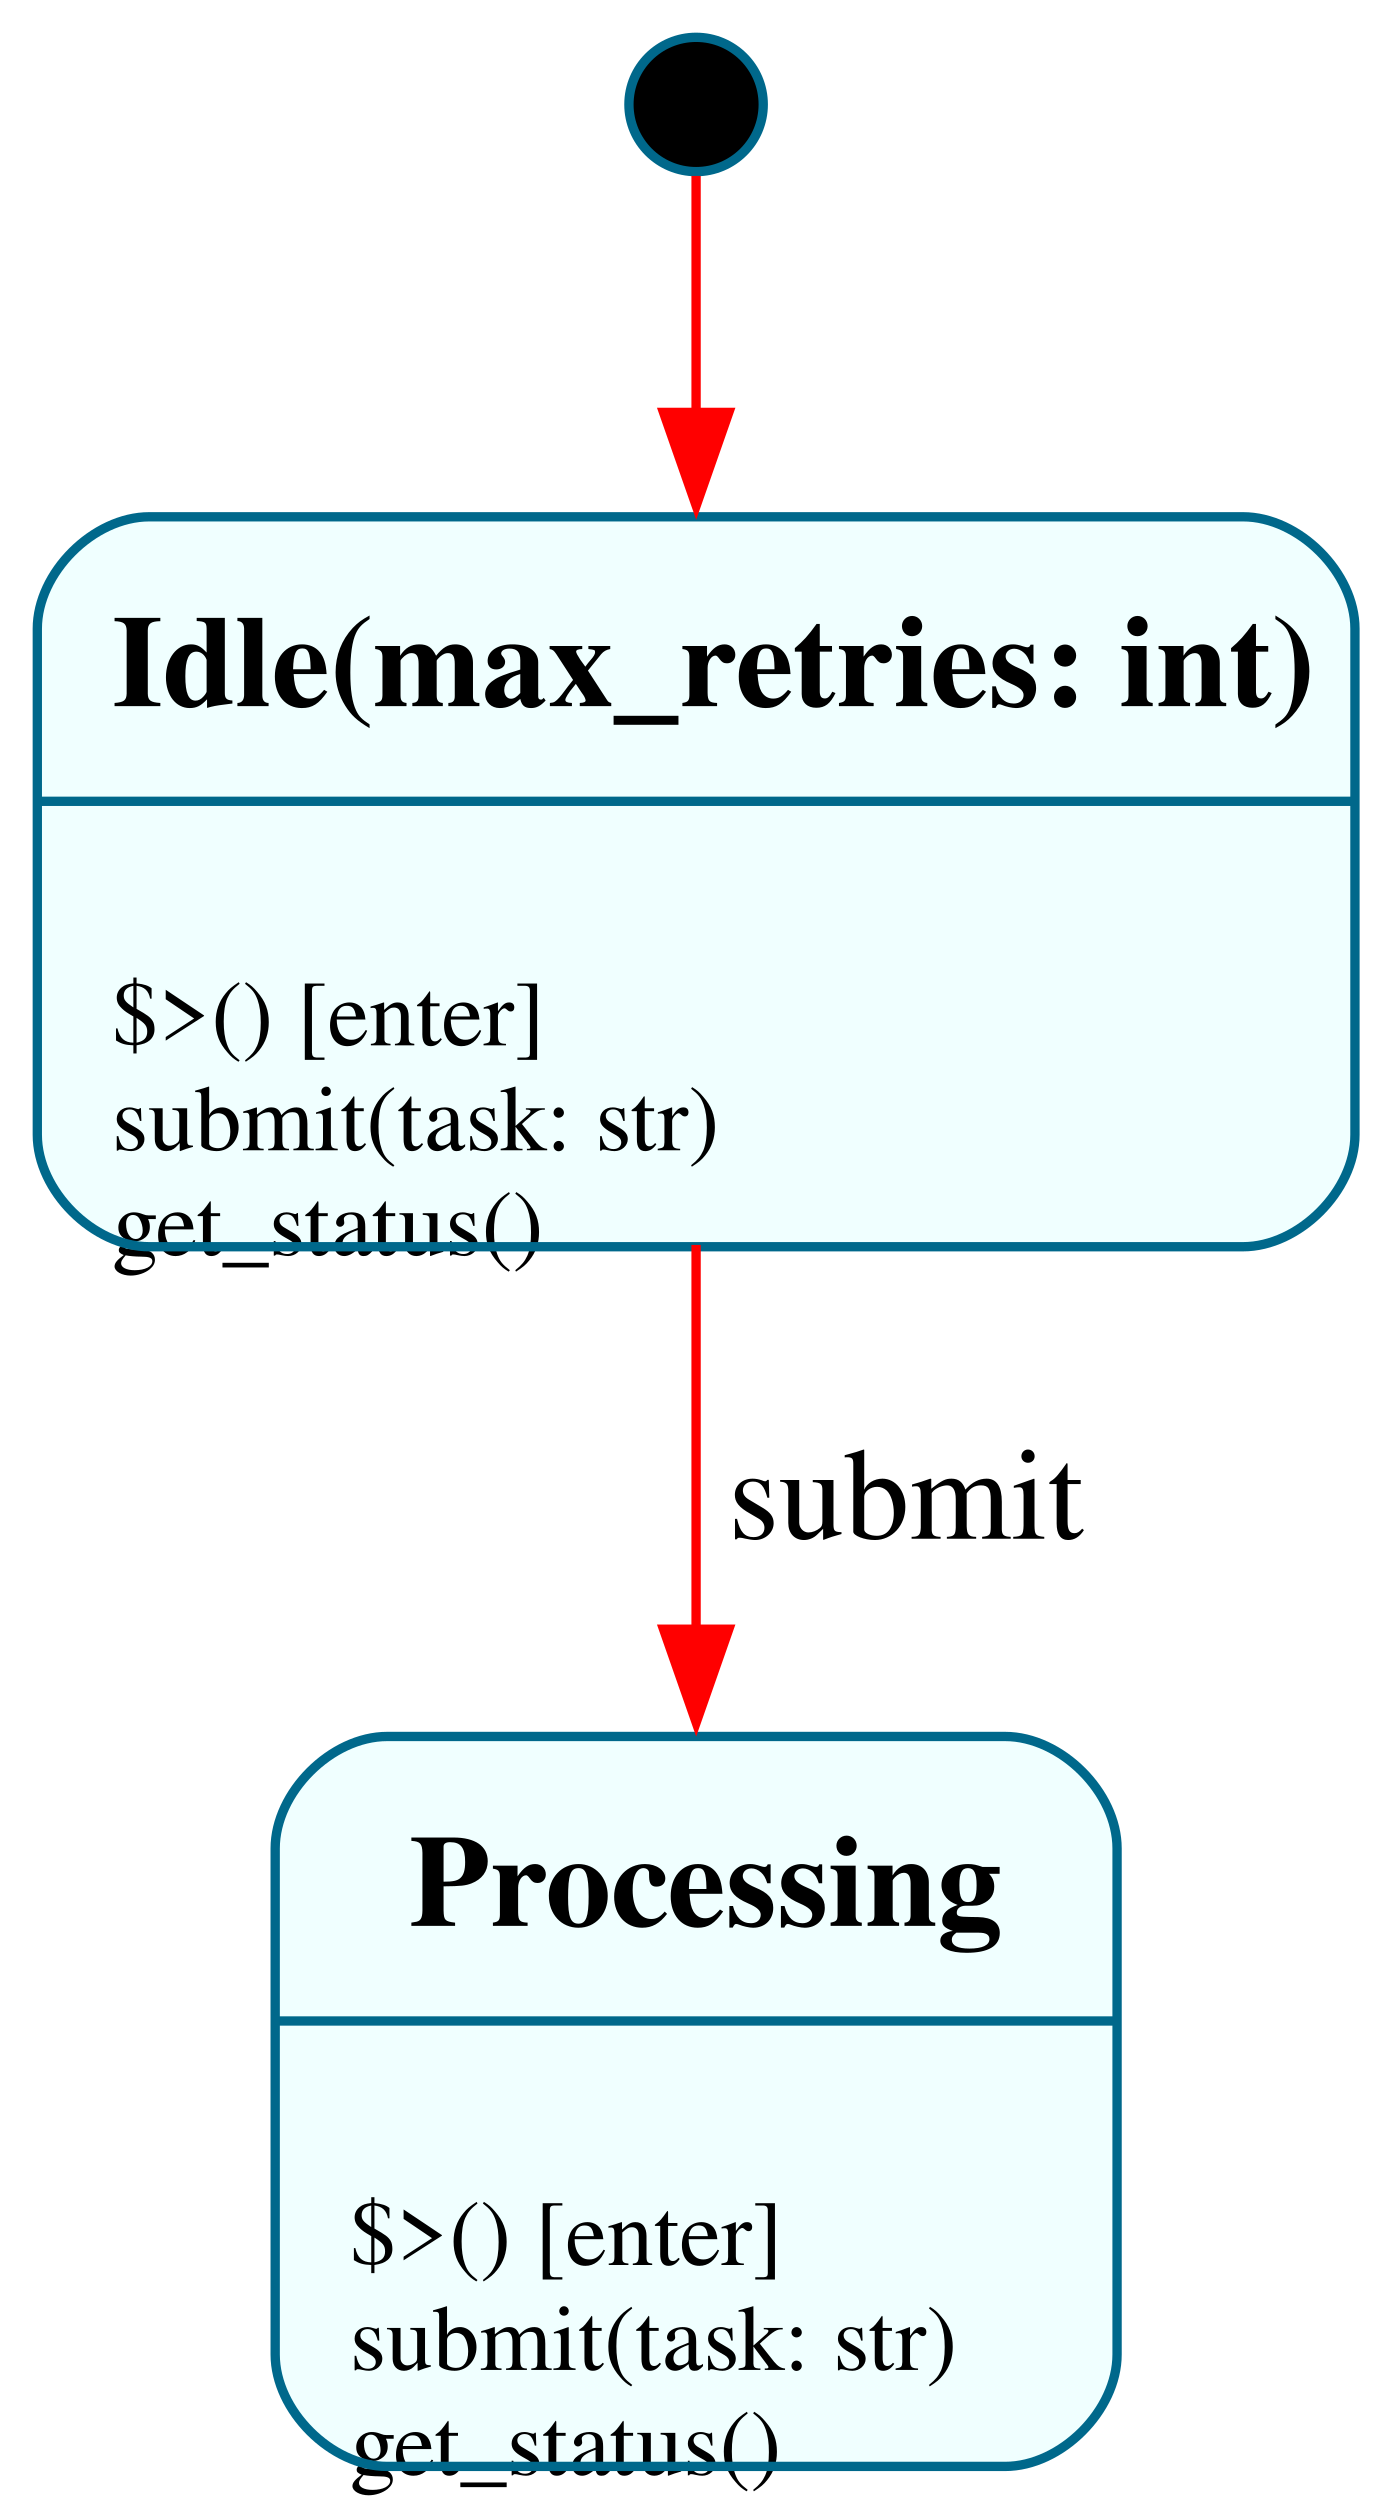
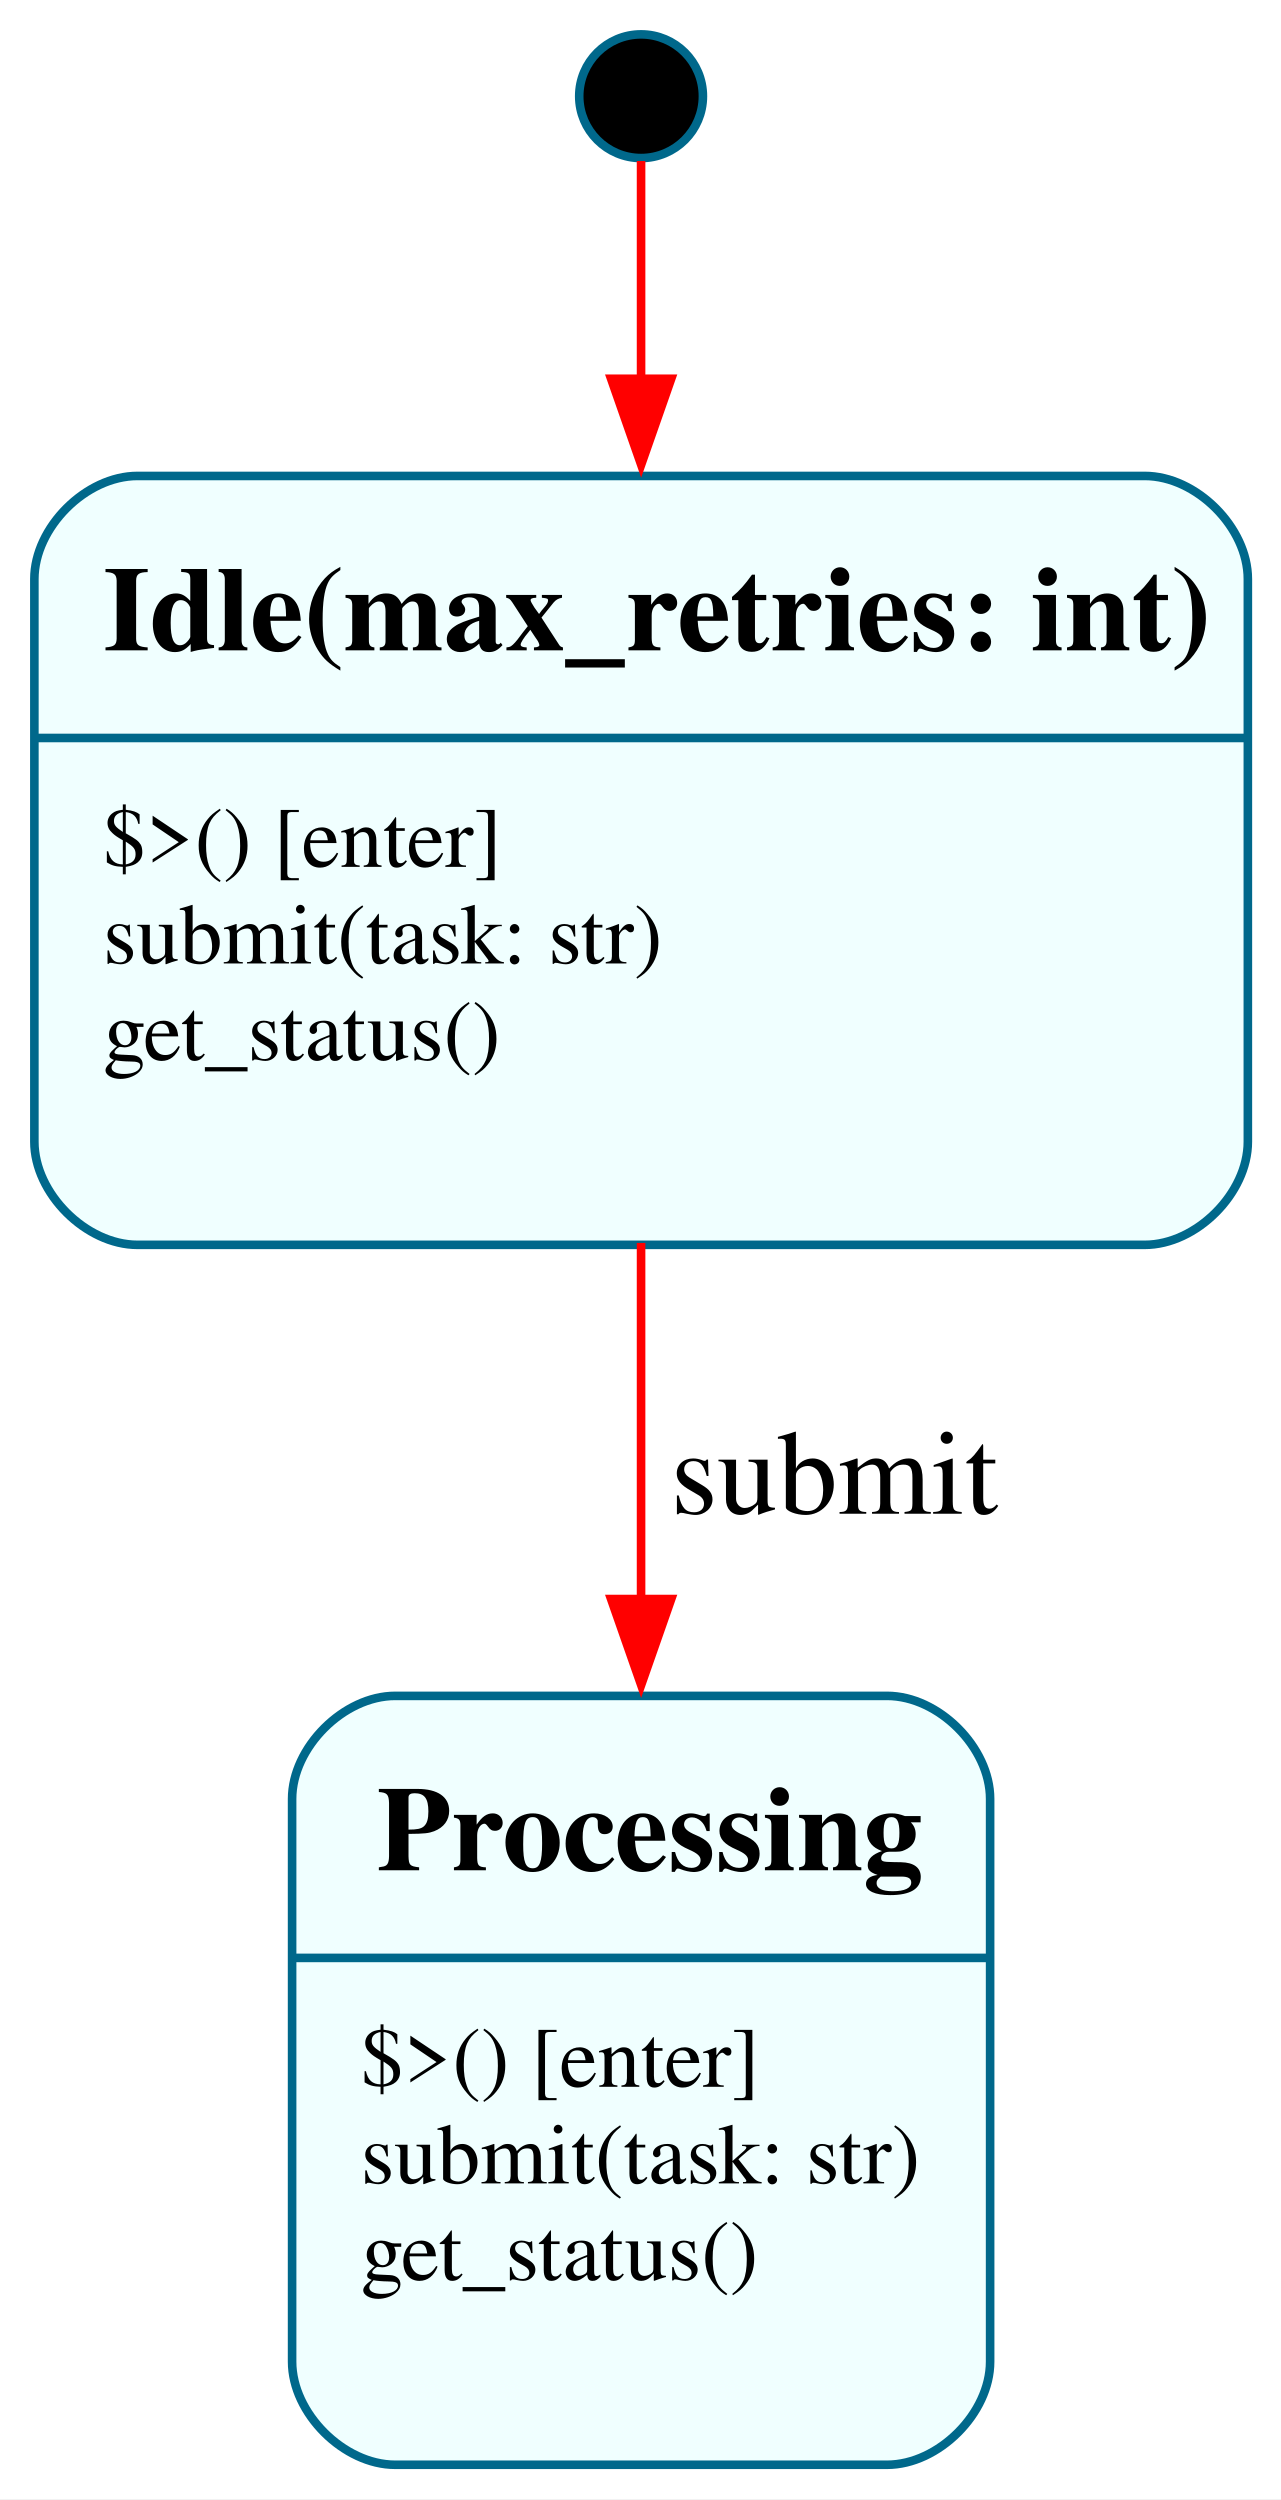
- <svg xmlns="http://www.w3.org/2000/svg" width="149pt" height="268pt" viewBox="0.00 0.00 149.00 268.00">
-   <g id="graph0" class="graph" transform="scale(1 1) rotate(0) translate(4 264.4)">
-     <polygon fill="white" stroke="none" points="-4,4 -4,-264.4 145.25,-264.4 145.25,4 -4,4" />
+ <svg xmlns="http://www.w3.org/2000/svg" width="149pt" height="291pt" viewBox="0.00 0.00 149.00 291.00">
+   <g id="graph0" class="graph" transform="scale(1 1) rotate(0) translate(4 286.9)">
+     <polygon fill="white" stroke="none" points="-4,4 -4,-286.9 145.25,-286.9 145.25,4 -4,4" />
    <g id="node1" class="node">
-       <ellipse fill="black" stroke="#00688b" cx="70.62" cy="-253.2" rx="7.2" ry="7.2" />
+       <ellipse fill="black" stroke="#00688b" cx="70.62" cy="-275.7" rx="7.2" ry="7.2" />
    </g>
    <g id="node2" class="node">
-       <path fill="azure" stroke="none" d="M129.25,-209C129.25,-209 12,-209 12,-209 6,-209 0,-203 0,-197 0,-197 0,-142.75 0,-142.75 0,-136.75 6,-130.75 12,-130.75 12,-130.75 129.25,-130.75 129.25,-130.75 135.25,-130.75 141.25,-136.75 141.25,-142.75 141.25,-142.75 141.25,-197 141.25,-197 141.25,-203 135.25,-209 129.25,-209" />
-       <text xml:space="preserve" text-anchor="start" x="8" y="-188.7" font-family="Times,serif" font-weight="bold" font-size="14.00">Idle(max_retries: int)</text>
-       <text xml:space="preserve" text-anchor="start" x="8" y="-152.34" font-family="Times,serif" font-size="10.00">$&gt;() [enter]</text>
-       <text xml:space="preserve" text-anchor="start" x="8" y="-141.09" font-family="Times,serif" font-size="10.00">submit(task: str)</text>
-       <text xml:space="preserve" text-anchor="start" x="8" y="-129.84" font-family="Times,serif" font-size="10.00">get_status()            </text>
-       <polygon fill="#00688b" stroke="#00688b" points="0,-178.5 0,-178.5 141.25,-178.5 141.25,-178.5 0,-178.5" />
-       <path fill="none" stroke="#00688b" d="M12,-130.75C12,-130.75 129.25,-130.75 129.25,-130.75 135.25,-130.75 141.25,-136.75 141.25,-142.75 141.25,-142.75 141.25,-197 141.25,-197 141.25,-203 135.25,-209 129.25,-209 129.25,-209 12,-209 12,-209 6,-209 0,-203 0,-197 0,-197 0,-142.75 0,-142.75 0,-136.75 6,-130.75 12,-130.75" />
+       <path fill="azure" stroke="none" d="M129.25,-231.5C129.25,-231.5 12,-231.5 12,-231.5 6,-231.5 0,-225.5 0,-219.5 0,-219.5 0,-154 0,-154 0,-148 6,-142 12,-142 12,-142 129.25,-142 129.25,-142 135.25,-142 141.25,-148 141.25,-154 141.25,-154 141.25,-219.5 141.25,-219.5 141.25,-225.5 135.25,-231.5 129.25,-231.5" />
+       <text xml:space="preserve" text-anchor="start" x="8" y="-211.2" font-family="Times,serif" font-weight="bold" font-size="14.00">Idle(max_retries: int)</text>
+       <text xml:space="preserve" text-anchor="start" x="8" y="-186" font-family="Times,serif" font-size="10.00">$&gt;() [enter]</text>
+       <text xml:space="preserve" text-anchor="start" x="8" y="-174.75" font-family="Times,serif" font-size="10.00">submit(task: str)</text>
+       <text xml:space="preserve" text-anchor="start" x="8" y="-163.5" font-family="Times,serif" font-size="10.00">get_status()</text>
+       <text xml:space="preserve" text-anchor="start" x="27.12" y="-152.25" font-family="Times,serif" font-size="10.00">            </text>
+       <polygon fill="#00688b" stroke="#00688b" points="0,-201 0,-201 141.25,-201 141.25,-201 0,-201" />
+       <path fill="none" stroke="#00688b" d="M12,-142C12,-142 129.25,-142 129.25,-142 135.25,-142 141.25,-148 141.25,-154 141.25,-154 141.25,-219.5 141.25,-219.5 141.25,-225.5 135.25,-231.5 129.25,-231.5 129.25,-231.5 12,-231.5 12,-231.5 6,-231.5 0,-225.5 0,-219.5 0,-219.5 0,-154 0,-154 0,-148 6,-142 12,-142" />
    </g>
    <g id="edge1" class="edge">
-       <path fill="none" stroke="red" d="M70.62,-245.54C70.62,-239.53 70.62,-230.07 70.62,-219.88" />
-       <polygon fill="red" stroke="red" points="74.13,-220.19 70.63,-210.19 67.13,-220.19 74.13,-220.19" />
+       <path fill="none" stroke="red" d="M70.62,-268.16C70.62,-262.25 70.62,-252.91 70.62,-242.66" />
+       <polygon fill="red" stroke="red" points="74.13,-242.81 70.63,-232.81 67.13,-242.81 74.13,-242.81" />
    </g>
    <g id="node3" class="node">
-       <path fill="azure" stroke="none" d="M103.75,-78.25C103.75,-78.25 37.5,-78.25 37.5,-78.25 31.5,-78.25 25.5,-72.25 25.5,-66.25 25.5,-66.25 25.5,-12 25.5,-12 25.5,-6 31.5,0 37.5,0 37.5,0 103.75,0 103.75,0 109.75,0 115.75,-6 115.75,-12 115.75,-12 115.75,-66.25 115.75,-66.25 115.75,-72.25 109.75,-78.25 103.75,-78.25" />
-       <text xml:space="preserve" text-anchor="start" x="39.88" y="-57.95" font-family="Times,serif" font-weight="bold" font-size="14.00">Processing</text>
-       <text xml:space="preserve" text-anchor="start" x="33.5" y="-21.59" font-family="Times,serif" font-size="10.00">$&gt;() [enter]</text>
-       <text xml:space="preserve" text-anchor="start" x="33.5" y="-10.34" font-family="Times,serif" font-size="10.00">submit(task: str)</text>
-       <text xml:space="preserve" text-anchor="start" x="33.5" y="0.91" font-family="Times,serif" font-size="10.00">get_status()            </text>
-       <polygon fill="#00688b" stroke="#00688b" points="25.5,-47.75 25.5,-47.75 115.75,-47.75 115.75,-47.75 25.5,-47.75" />
-       <path fill="none" stroke="#00688b" d="M37.5,0C37.5,0 103.75,0 103.75,0 109.75,0 115.75,-6 115.75,-12 115.75,-12 115.75,-66.25 115.75,-66.25 115.75,-72.25 109.75,-78.25 103.75,-78.25 103.75,-78.25 37.5,-78.25 37.5,-78.25 31.5,-78.25 25.5,-72.25 25.5,-66.25 25.5,-66.25 25.5,-12 25.5,-12 25.5,-6 31.5,0 37.5,0" />
+       <path fill="azure" stroke="none" d="M99.25,-89.5C99.25,-89.5 42,-89.5 42,-89.5 36,-89.5 30,-83.5 30,-77.5 30,-77.5 30,-12 30,-12 30,-6 36,0 42,0 42,0 99.25,0 99.25,0 105.25,0 111.25,-6 111.25,-12 111.25,-12 111.25,-77.5 111.25,-77.5 111.25,-83.5 105.25,-89.5 99.25,-89.5" />
+       <text xml:space="preserve" text-anchor="start" x="39.88" y="-69.2" font-family="Times,serif" font-weight="bold" font-size="14.00">Processing</text>
+       <text xml:space="preserve" text-anchor="start" x="38" y="-44" font-family="Times,serif" font-size="10.00">$&gt;() [enter]</text>
+       <text xml:space="preserve" text-anchor="start" x="38" y="-32.75" font-family="Times,serif" font-size="10.00">submit(task: str)</text>
+       <text xml:space="preserve" text-anchor="start" x="38" y="-21.5" font-family="Times,serif" font-size="10.00">get_status()</text>
+       <text xml:space="preserve" text-anchor="start" x="57.12" y="-10.25" font-family="Times,serif" font-size="10.00">            </text>
+       <polygon fill="#00688b" stroke="#00688b" points="30,-59 30,-59 111.25,-59 111.25,-59 30,-59" />
+       <path fill="none" stroke="#00688b" d="M42,0C42,0 99.25,0 99.25,0 105.25,0 111.25,-6 111.25,-12 111.25,-12 111.25,-77.5 111.25,-77.5 111.25,-83.5 105.25,-89.5 99.25,-89.5 99.25,-89.5 42,-89.5 42,-89.5 36,-89.5 30,-83.5 30,-77.5 30,-77.5 30,-12 30,-12 30,-6 36,0 42,0" />
    </g>
    <g id="edge2" class="edge">
-       <path fill="none" stroke="red" d="M70.62,-130.94C70.62,-117.96 70.62,-103.24 70.62,-89.49" />
-       <polygon fill="red" stroke="red" points="74.13,-89.75 70.63,-79.75 67.13,-89.75 74.13,-89.75" />
-       <text xml:space="preserve" text-anchor="middle" x="93.12" y="-99.45" font-family="Times,serif" font-size="14.00"> submit </text>
+       <path fill="none" stroke="red" d="M70.62,-142.22C70.62,-129.05 70.62,-114.42 70.62,-100.61" />
+       <polygon fill="red" stroke="red" points="74.13,-100.77 70.63,-90.77 67.13,-100.77 74.13,-100.77" />
+       <text xml:space="preserve" text-anchor="middle" x="93.12" y="-110.7" font-family="Times,serif" font-size="14.00"> submit </text>
    </g>
  </g>
</svg>
